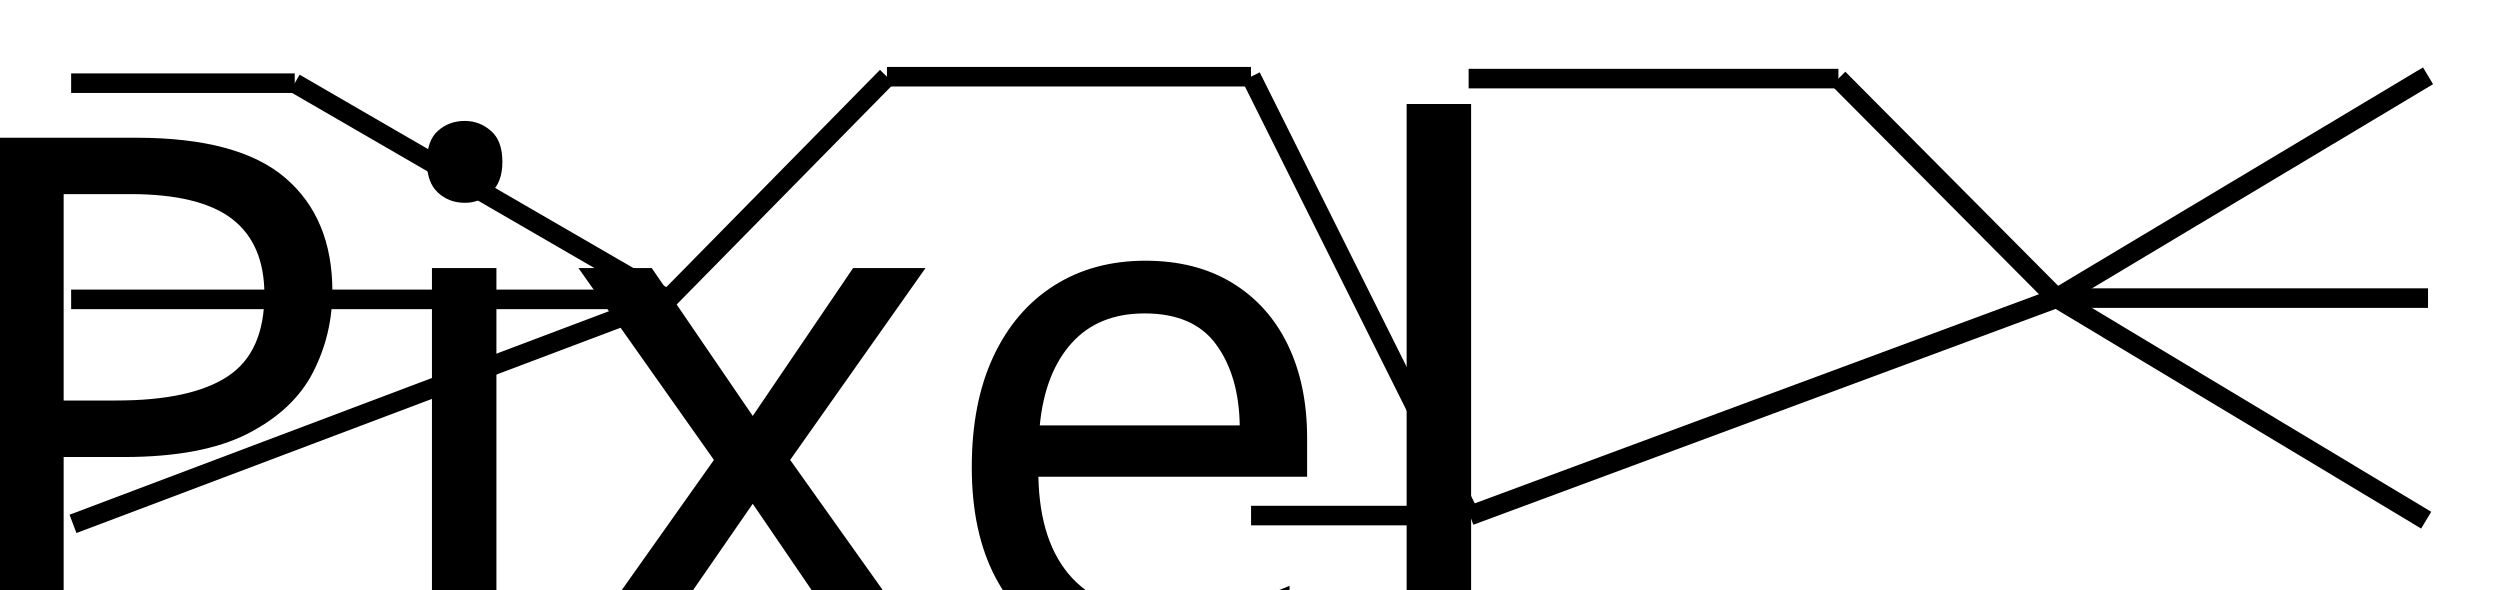
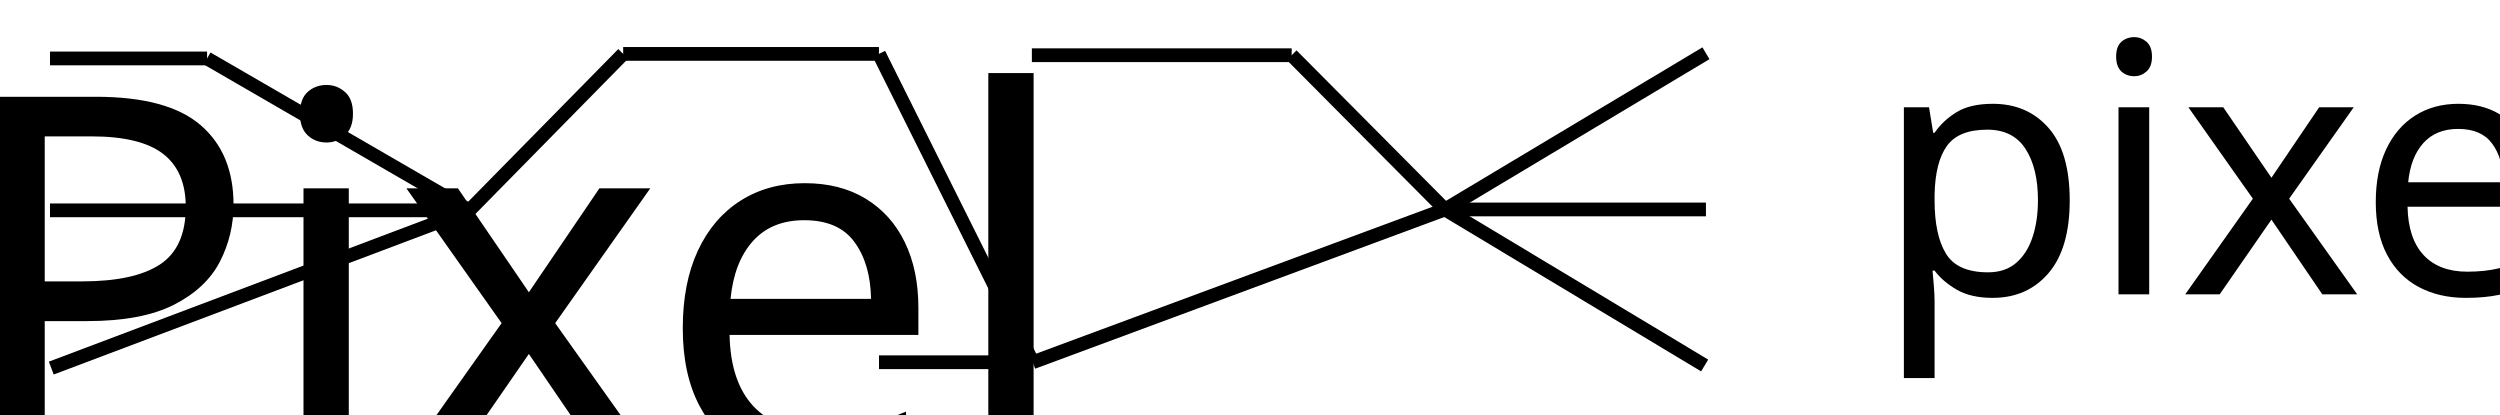
- <svg xmlns="http://www.w3.org/2000/svg" width="255.691mm" height="60.29mm" viewBox="0 0 255.691 60.29" version="1.1" id="svg8">
+ <svg xmlns="http://www.w3.org/2000/svg" width="363.919mm" height="60.29mm" viewBox="0 0 363.919 60.29" version="1.1" id="svg8">
  <defs id="defs2" />
  <g id="layer1" transform="translate(-19.57917,-38.74549)">
    <text xml:space="preserve" style="font-style:normal;font-variant:normal;font-weight:normal;font-stretch:normal;font-size:74.894px;line-height:125%;font-family:'Braille Normal';-inkscape-font-specification:'Braille Normal, ';letter-spacing:0px;word-spacing:0px;fill:#000000;fill-opacity:1;stroke:none;stroke-width:1.872px;stroke-linecap:butt;stroke-linejoin:miter;stroke-opacity:1" x="12.09" y="106.3" id="text4487">
      <tspan id="tspan4485" x="12.09" y="106.3" style="stroke-width:1.872px">Pixel</tspan>
    </text>
    <path style="fill:none;fill-rule:evenodd;stroke:#000000;stroke-width:2;stroke-linecap:butt;stroke-linejoin:miter;stroke-miterlimit:4;stroke-dasharray:none;stroke-opacity:1" d="M 26.855,47.253 H 49.723" id="path5130" />
    <path style="fill:none;fill-rule:evenodd;stroke:#000000;stroke-width:2;stroke-linecap:butt;stroke-linejoin:miter;stroke-miterlimit:4;stroke-dasharray:none;stroke-opacity:1" d="M 26.855,69.364 H 87.898" id="path5132" />
    <path style="fill:none;fill-rule:evenodd;stroke:#000000;stroke-width:2;stroke-linecap:butt;stroke-linejoin:miter;stroke-miterlimit:4;stroke-dasharray:none;stroke-opacity:1" d="M 27.044,92.326 87.898,69.364" id="path5134" />
    <path style="fill:none;fill-rule:evenodd;stroke:#000000;stroke-width:2;stroke-linecap:butt;stroke-linejoin:miter;stroke-miterlimit:4;stroke-dasharray:none;stroke-opacity:1" d="M 49.723,47.253 87.898,69.364" id="path5136" />
    <path style="fill:none;fill-rule:evenodd;stroke:#000000;stroke-width:2;stroke-linecap:butt;stroke-linejoin:miter;stroke-miterlimit:4;stroke-dasharray:none;stroke-opacity:1" d="M 87.898,69.364 110.293,46.591" id="path5138" />
    <path style="fill:none;fill-rule:evenodd;stroke:#000000;stroke-width:2;stroke-linecap:butt;stroke-linejoin:miter;stroke-miterlimit:4;stroke-dasharray:none;stroke-opacity:1" d="m 110.293,46.591 h 37.231" id="path5140" />
    <path style="fill:none;fill-rule:evenodd;stroke:#000000;stroke-width:2;stroke-linecap:butt;stroke-linejoin:miter;stroke-miterlimit:4;stroke-dasharray:none;stroke-opacity:1" d="m 147.524,46.591 22.395,44.885" id="path5142" />
    <path style="fill:none;fill-rule:evenodd;stroke:#000000;stroke-width:2;stroke-linecap:butt;stroke-linejoin:miter;stroke-miterlimit:4;stroke-dasharray:none;stroke-opacity:1" d="M 169.919,91.476 H 147.534" id="path5144" />
    <path style="fill:none;fill-rule:evenodd;stroke:#000000;stroke-width:2;stroke-linecap:butt;stroke-linejoin:miter;stroke-miterlimit:4;stroke-dasharray:none;stroke-opacity:1" d="m 169.785,46.784 h 37.819" id="path5146" />
    <path style="fill:none;fill-rule:evenodd;stroke:#000000;stroke-width:2;stroke-linecap:butt;stroke-linejoin:miter;stroke-miterlimit:4;stroke-dasharray:none;stroke-opacity:1" d="m 207.603,46.784 22.317,22.451" id="path5148" />
    <path style="fill:none;fill-rule:evenodd;stroke:#000000;stroke-width:2;stroke-linecap:butt;stroke-linejoin:miter;stroke-miterlimit:4;stroke-dasharray:none;stroke-opacity:1" d="M 169.919,91.476 229.92,69.235" id="path5150" />
    <path style="fill:none;fill-rule:evenodd;stroke:#000000;stroke-width:2;stroke-linecap:butt;stroke-linejoin:miter;stroke-miterlimit:4;stroke-dasharray:none;stroke-opacity:1" d="m 229.92,69.235 h 37.989" id="path5152" />
    <path style="fill:none;fill-rule:evenodd;stroke:#000000;stroke-width:2;stroke-linecap:butt;stroke-linejoin:miter;stroke-miterlimit:4;stroke-dasharray:none;stroke-opacity:1" d="M 229.92,69.235 267.91,46.497" id="path5154" />
    <path style="fill:none;fill-rule:evenodd;stroke:#000000;stroke-width:2;stroke-linecap:butt;stroke-linejoin:miter;stroke-miterlimit:4;stroke-dasharray:none;stroke-opacity:1" d="M 229.92,69.235 267.721,91.948" id="path5156" />
+     <text xml:space="preserve" style="font-style:normal;font-variant:normal;font-weight:normal;font-stretch:normal;font-size:10.583px;line-height:125%;font-family:'Source Sans Pro';-inkscape-font-specification:'Source Sans Pro';letter-spacing:0px;word-spacing:0px;fill:#000000;fill-opacity:1;stroke:none;stroke-width:0.265px;stroke-linecap:butt;stroke-linejoin:miter;stroke-opacity:1" x="292.412" y="81.59" id="text5160">
+       <tspan id="tspan5158" x="292.412" y="81.59" style="font-style:normal;font-variant:normal;font-weight:200;font-stretch:normal;font-size:50.8px;font-family:'Source Sans Pro';-inkscape-font-specification:'Source Sans Pro Ultra-Light';stroke-width:0.265px">pixel</tspan>
+     </text>
  </g>
</svg>
